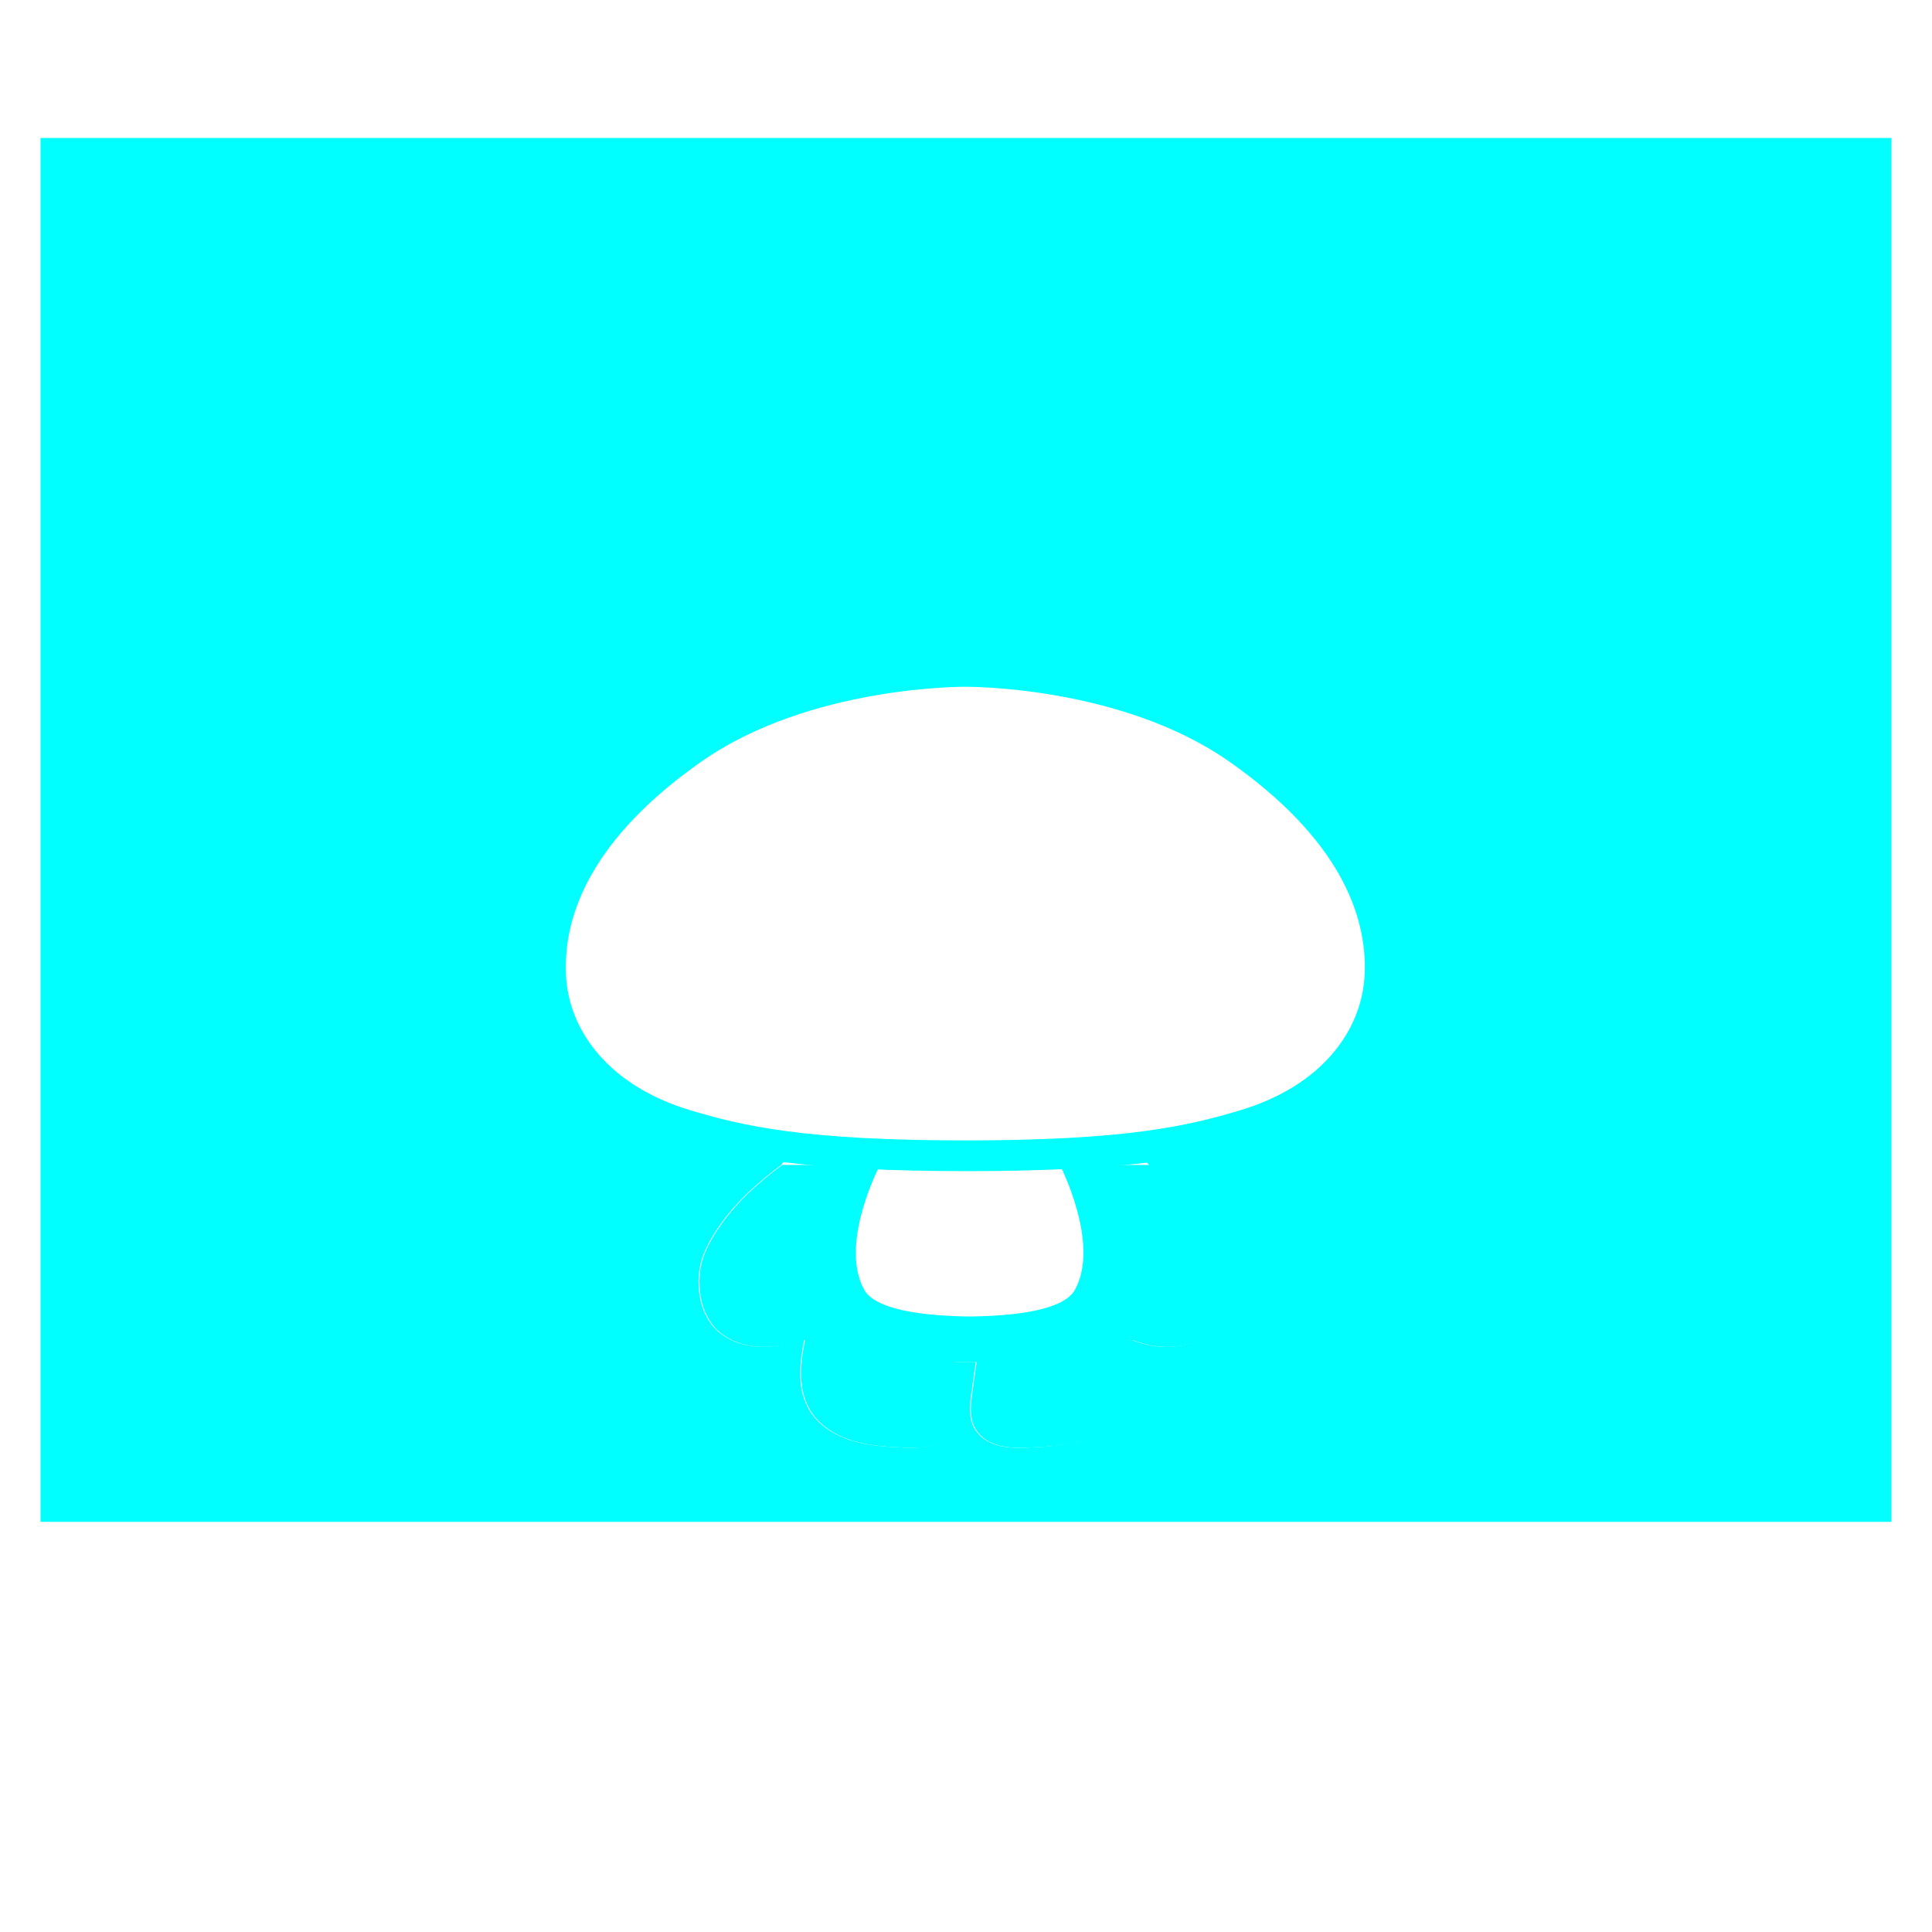
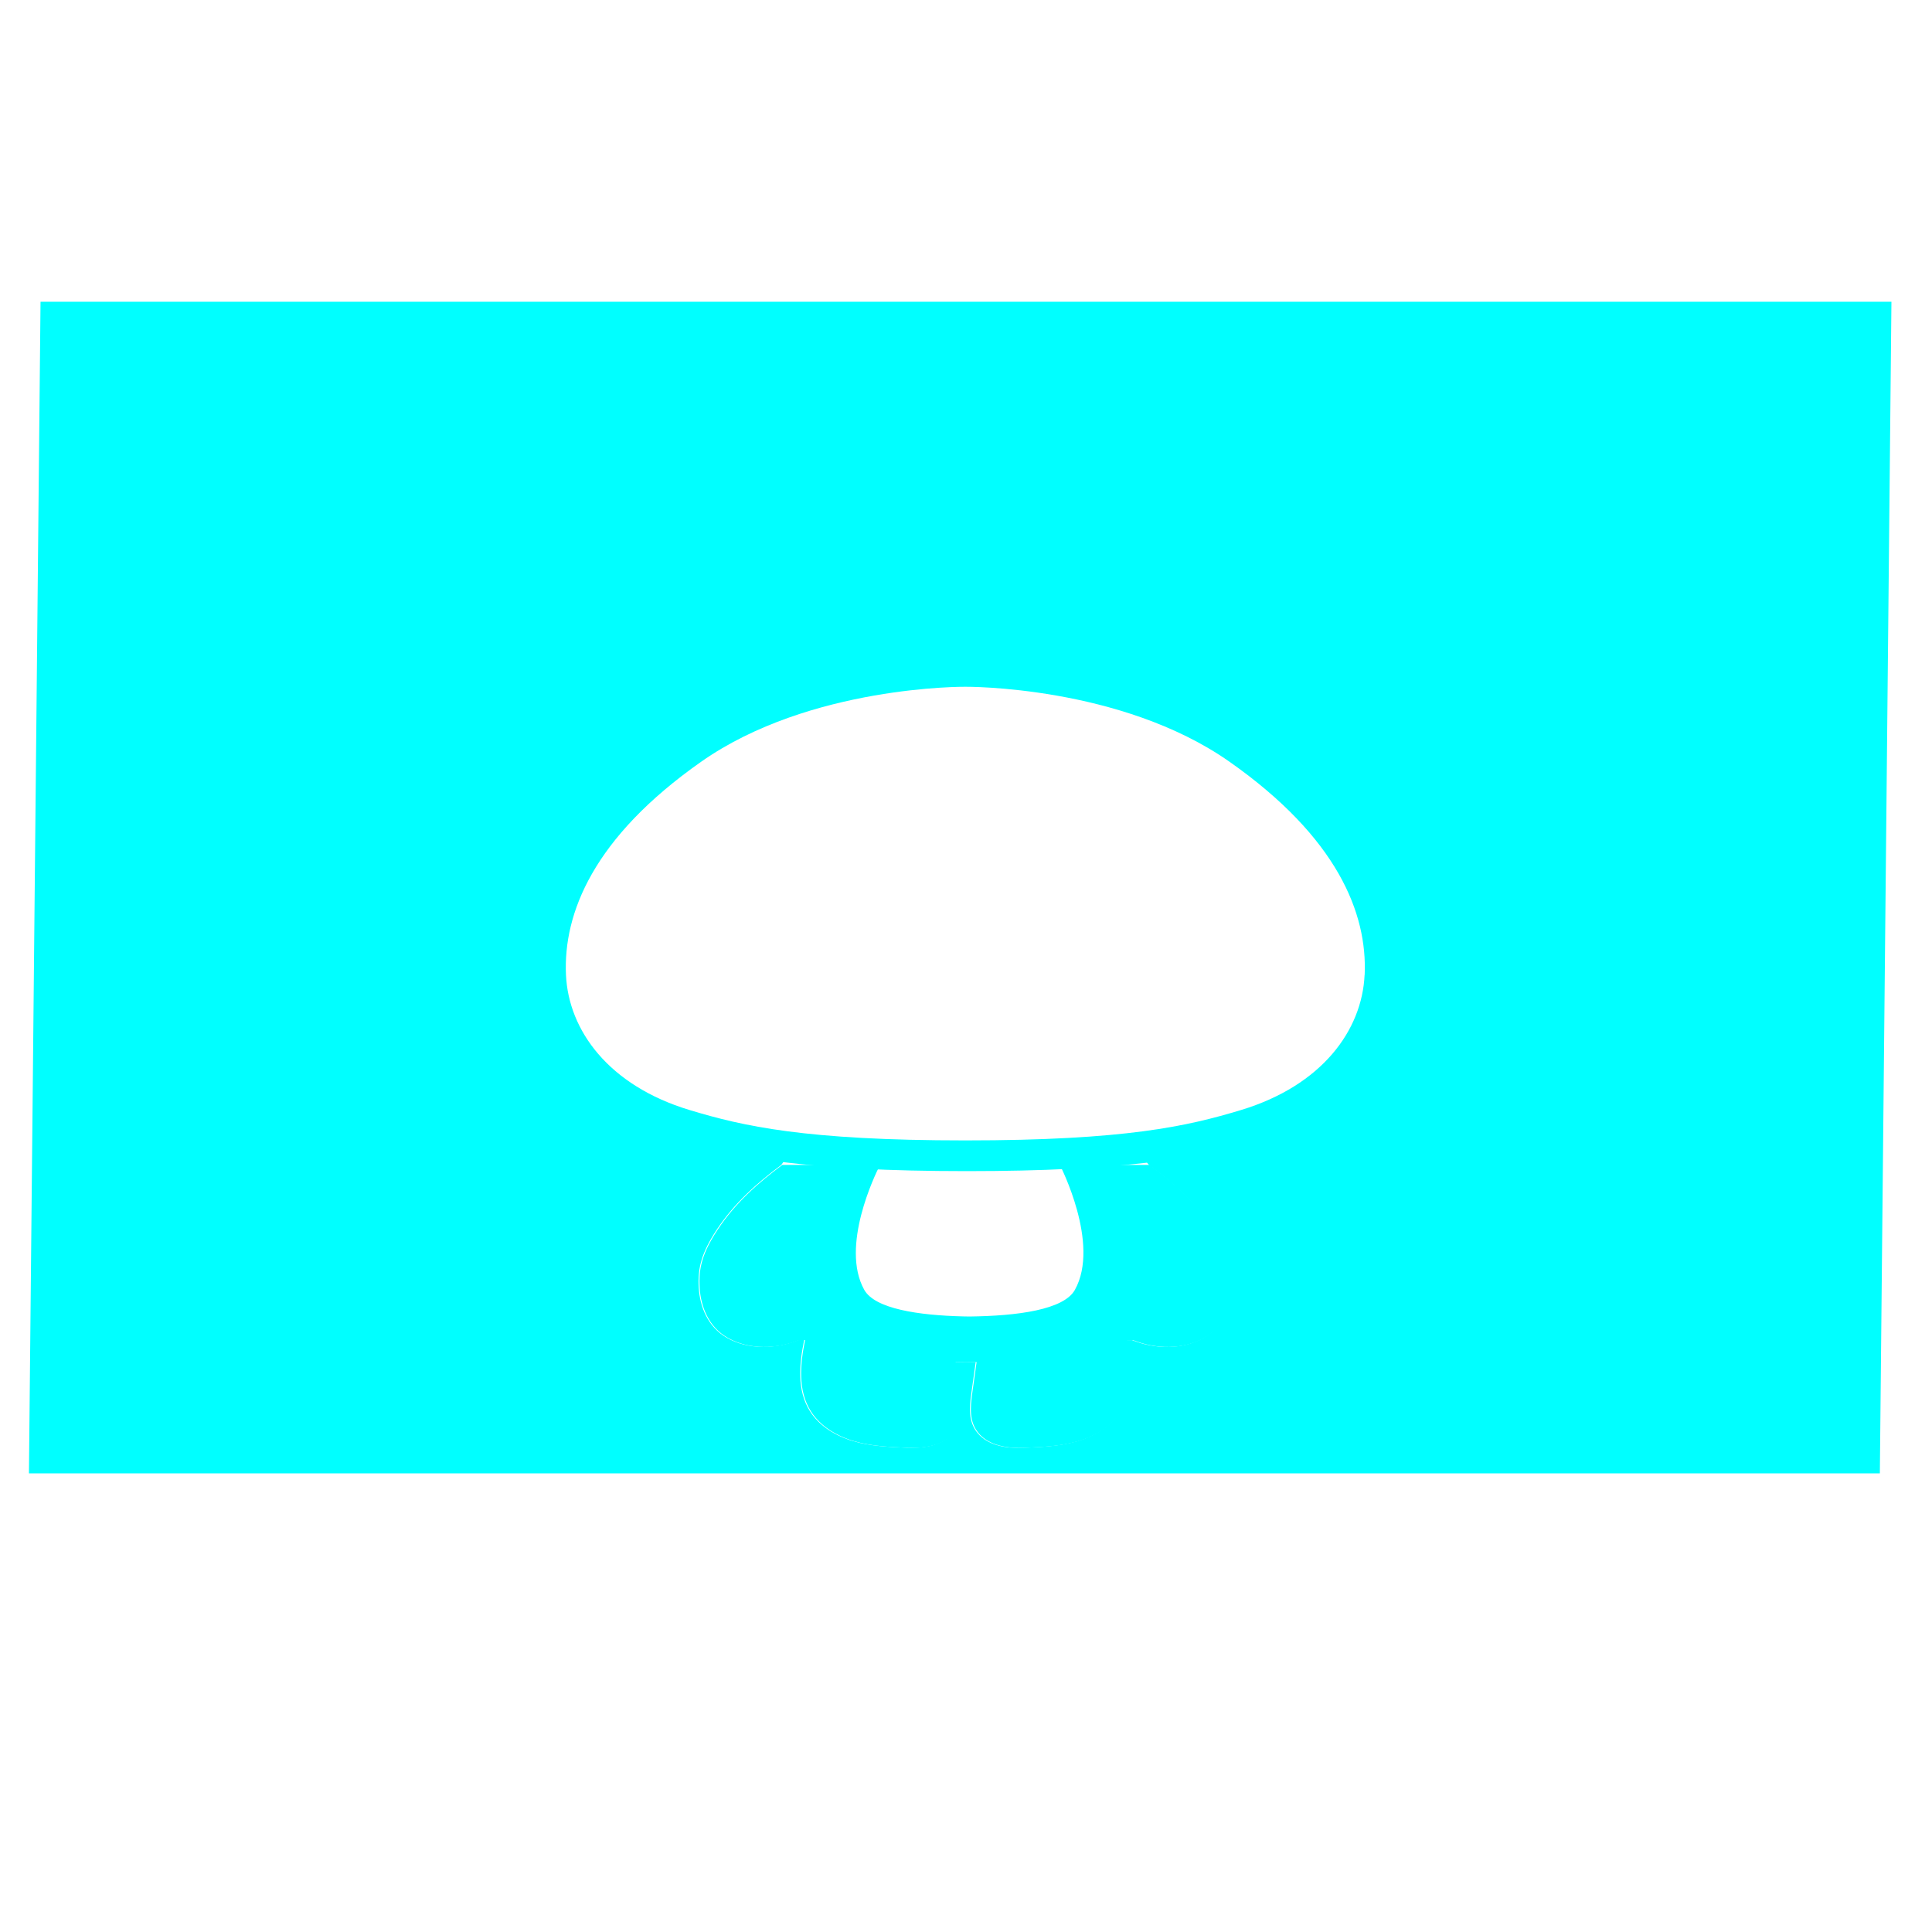
<svg xmlns="http://www.w3.org/2000/svg" id="_몸통" data-name="몸통" viewBox="0 0 512 512">
-   <path d="M10.74,36.57v366.73h490.51V36.57H10.74ZM326.39,341.33c-.31,4.87-2.31,10.32-7.5,13.24-5.66,3.19-12.93,2.97-18.88.57h-1.55c1.32,6.46,1.94,13.35-1.52,18.84-2.53,4.03-6.94,6.63-11.54,7.97-4.6,1.33-9.45,1.54-14.25,1.74-4.34.18-9.23-.55-12.02-3.85-2.55-3.01-2.25-6.78-1.71-10.66.52-3.7.64-4.57,1.15-8.21h.06c-.95,0-1.91.02-2.86.03-.92,0-1.84-.02-2.76-.04.51,3.63.63,4.51,1.14,8.2.54,3.89.85,7.66-1.71,10.66-2.79,3.29-7.68,4.02-12.02,3.85-4.79-.2-9.64-.4-14.25-1.74s-9.01-3.93-11.54-7.97c-3.45-5.49-2.84-12.37-1.52-18.83h-1.55c-5.95,2.4-13.22,2.62-18.88-.57-5.19-2.92-7.19-8.36-7.5-13.24-.33-5.28.76-9.37,4.78-15.47,4.64-7.03,10.76-12.43,17.11-17.14l.5-.73c12.14,1.48,27.4,2.38,48.59,2.38h.15c20.49,0,35.7-.85,47.66-2.24l.5.59c6.35,4.71,12.47,10.11,17.11,17.14,4.03,6.1,5.12,10.18,4.78,15.47ZM361.63,258.36c-.67,14.68-11.29,29.31-32.75,35.81-14.16,4.28-30.6,8.05-73.07,8.05.04,0,.08,0,.13,0h-.25s.08,0,.13,0c-42.47,0-58.92-3.77-73.08-8.05-21.47-6.49-32.08-21.13-32.75-35.81-.74-16.3,7.22-36.41,35.82-56.49,28.85-20.26,70.01-19.87,70.01-19.87,0,0,41.16-.39,70.01,19.87,28.6,20.08,36.56,40.19,35.82,56.49Z" fill="aqua" />
+   <path d="M10.74,79.97l-3.07,310.49h490.51l3.07-310.49H10.74ZM326.39,341.33c-.31,4.87-2.31,10.32-7.5,13.24-5.66,3.19-12.93,2.97-18.88.57h-1.55c1.32,6.46,1.94,13.35-1.52,18.84-2.53,4.03-6.94,6.63-11.54,7.97-4.6,1.33-9.45,1.54-14.25,1.74-4.34.18-9.23-.55-12.02-3.85-2.55-3.01-2.25-6.78-1.71-10.66.52-3.7.64-4.57,1.15-8.21h.06c-.95,0-1.91.02-2.86.03-.92,0-1.84-.02-2.76-.04.51,3.63.63,4.51,1.14,8.2.54,3.89.85,7.66-1.71,10.66-2.79,3.29-7.68,4.02-12.02,3.85-4.79-.2-9.64-.4-14.25-1.74s-9.01-3.93-11.54-7.97c-3.45-5.49-2.84-12.37-1.52-18.83h-1.55c-5.95,2.4-13.22,2.62-18.88-.57-5.19-2.92-7.19-8.36-7.5-13.24-.33-5.28.76-9.37,4.78-15.47,4.64-7.03,10.76-12.43,17.11-17.14l.5-.73c12.14,1.48,27.4,2.38,48.59,2.38h.15c20.49,0,35.7-.85,47.66-2.24l.5.59c6.35,4.71,12.47,10.11,17.11,17.14,4.03,6.1,5.12,10.18,4.78,15.47ZM361.63,258.36c-.67,14.68-11.29,29.31-32.75,35.81-14.16,4.28-30.6,8.05-73.07,8.05.04,0,.08,0,.13,0h-.25s.08,0,.13,0c-42.47,0-58.92-3.77-73.08-8.05-21.47-6.49-32.08-21.13-32.75-35.81-.74-16.3,7.22-36.41,35.82-56.49,28.85-20.26,70.01-19.87,70.01-19.87,0,0,41.16-.39,70.01,19.87,28.6,20.08,36.56,40.19,35.82,56.49Z" fill="aqua" />
  <path d="M321.81,325.86c-4.64-7.03-10.76-12.43-17.11-17.14h-97.39c-6.35,4.71-12.47,10.11-17.11,17.14-4.03,6.1-5.12,10.18-4.78,15.47.31,4.87,2.31,10.32,7.5,13.24,5.66,3.19,12.93,2.97,18.88.57h1.55c-1.32,6.46-1.93,13.33,1.52,18.83,2.53,4.03,6.94,6.63,11.54,7.97s9.45,1.54,14.25,1.74c4.34.18,9.23-.55,12.02-3.85,2.55-3.01,2.25-6.78,1.71-10.66-.52-3.69-.64-4.57-1.14-8.2.92.02,1.84.03,2.76.04.96-.01,1.91-.03,2.86-.05h-.06c-.51,3.65-.63,4.52-1.15,8.22-.54,3.89-.85,7.66,1.71,10.66,2.79,3.29,7.68,4.02,12.02,3.85,4.79-.2,9.64-.4,14.25-1.74,4.6-1.33,9.01-3.93,11.54-7.97,3.45-5.5,2.84-12.38,1.52-18.84h1.55c5.95,2.4,13.22,2.62,18.88-.57,5.19-2.92,7.19-8.36,7.5-13.24.33-5.28-.76-9.37-4.78-15.47ZM284.87,341.81c-2.96,5.32-15.31,6.92-27.92,7.08-.59,0-1.17-.02-1.76-.03-11.72-.29-23.33-1.98-26.16-7.05-6.4-11.49,2.93-30.6,4.03-32.77l47.87-.2s10.73,20.78,3.93,32.98Z" fill="aqua" />
</svg>
